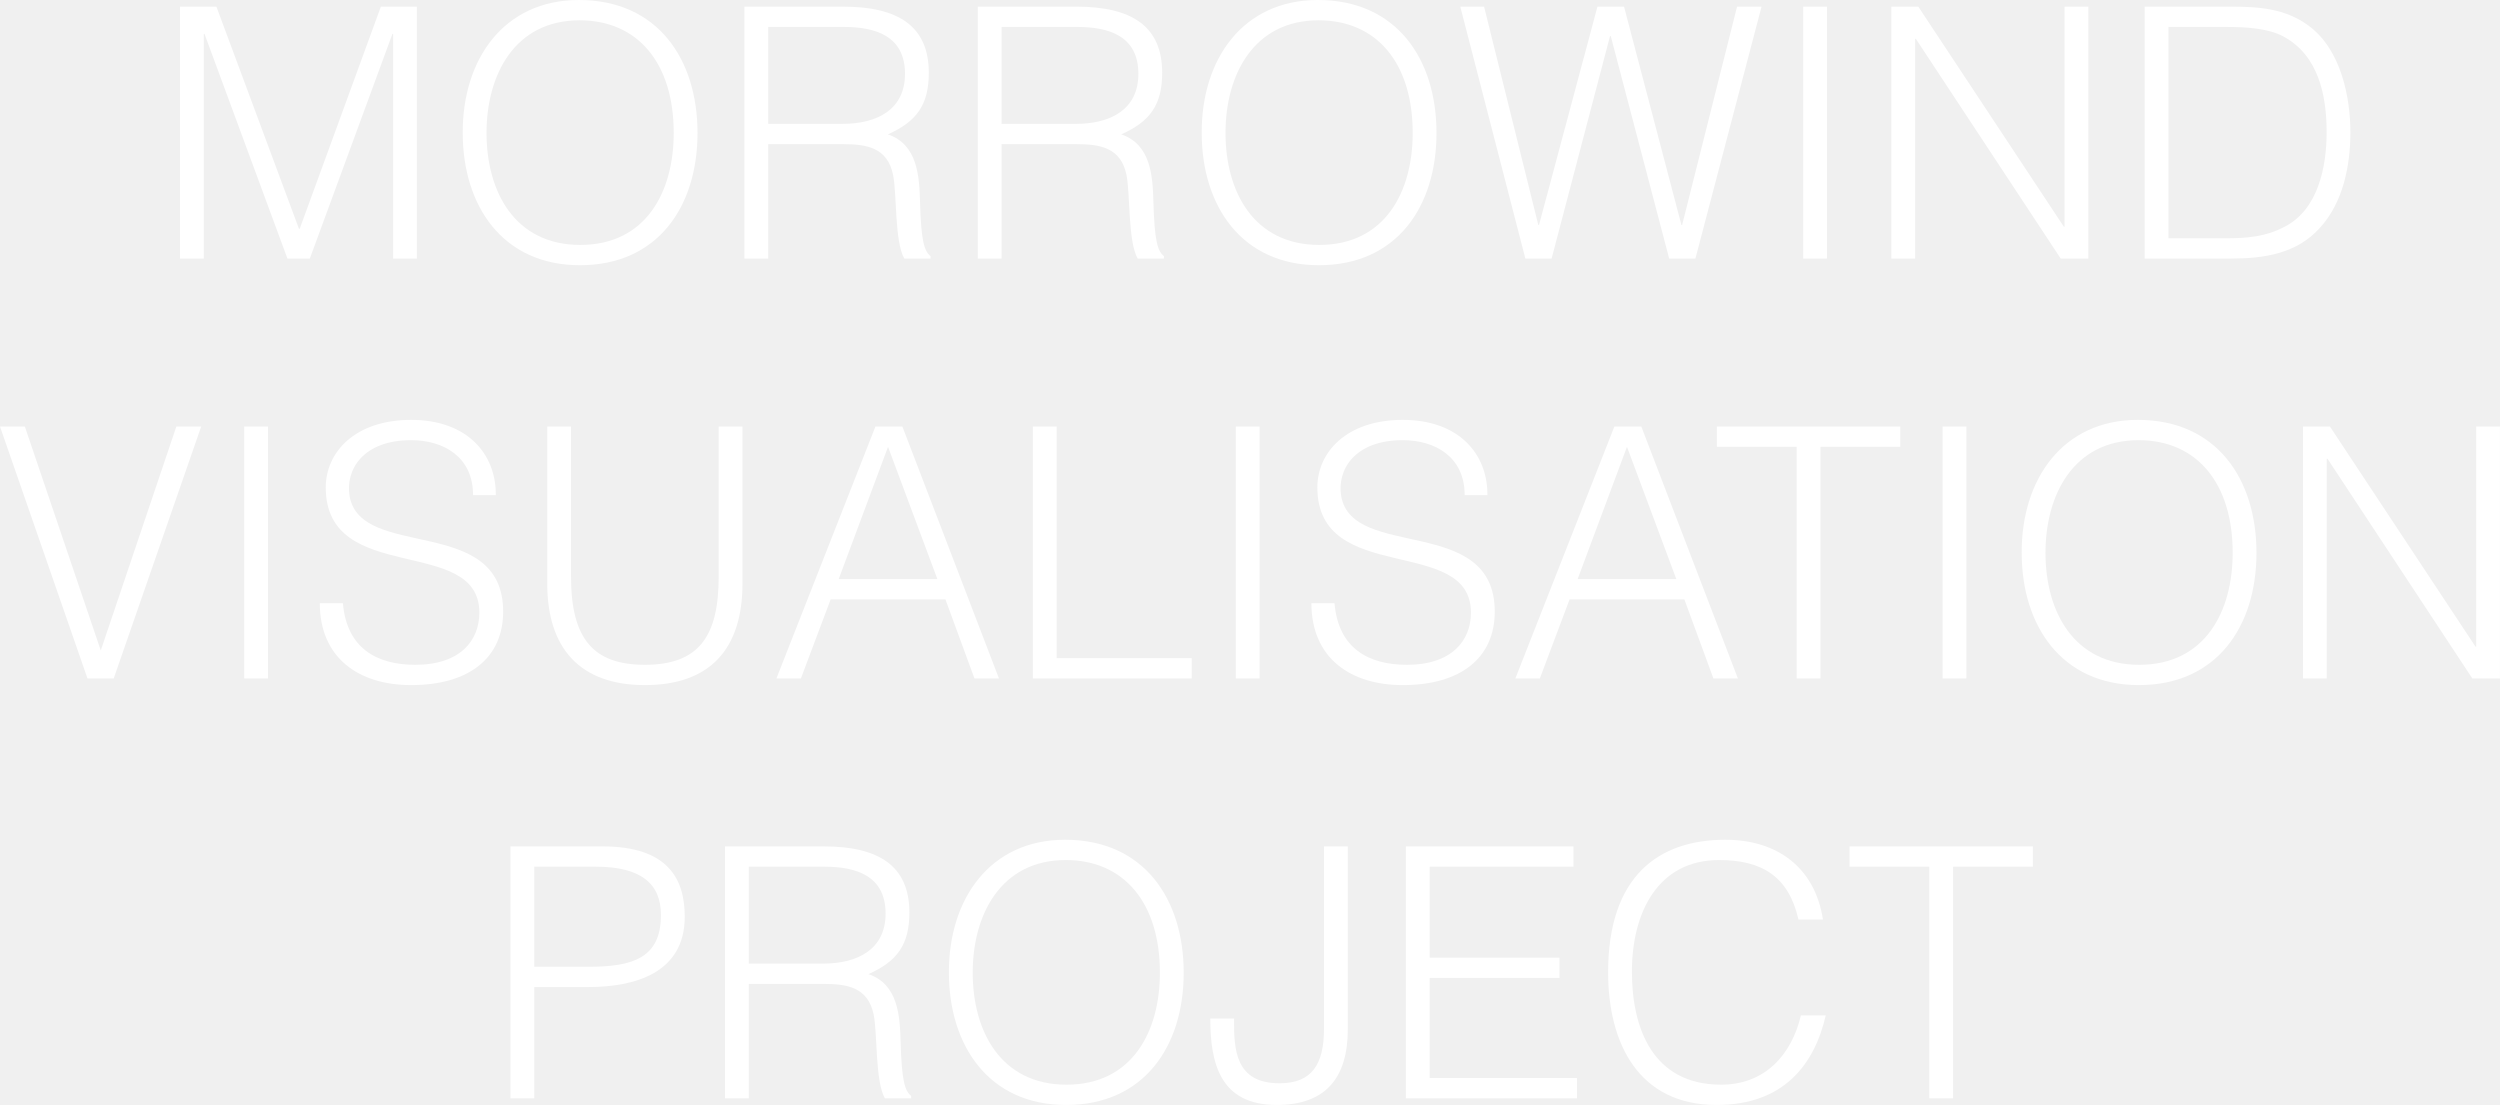
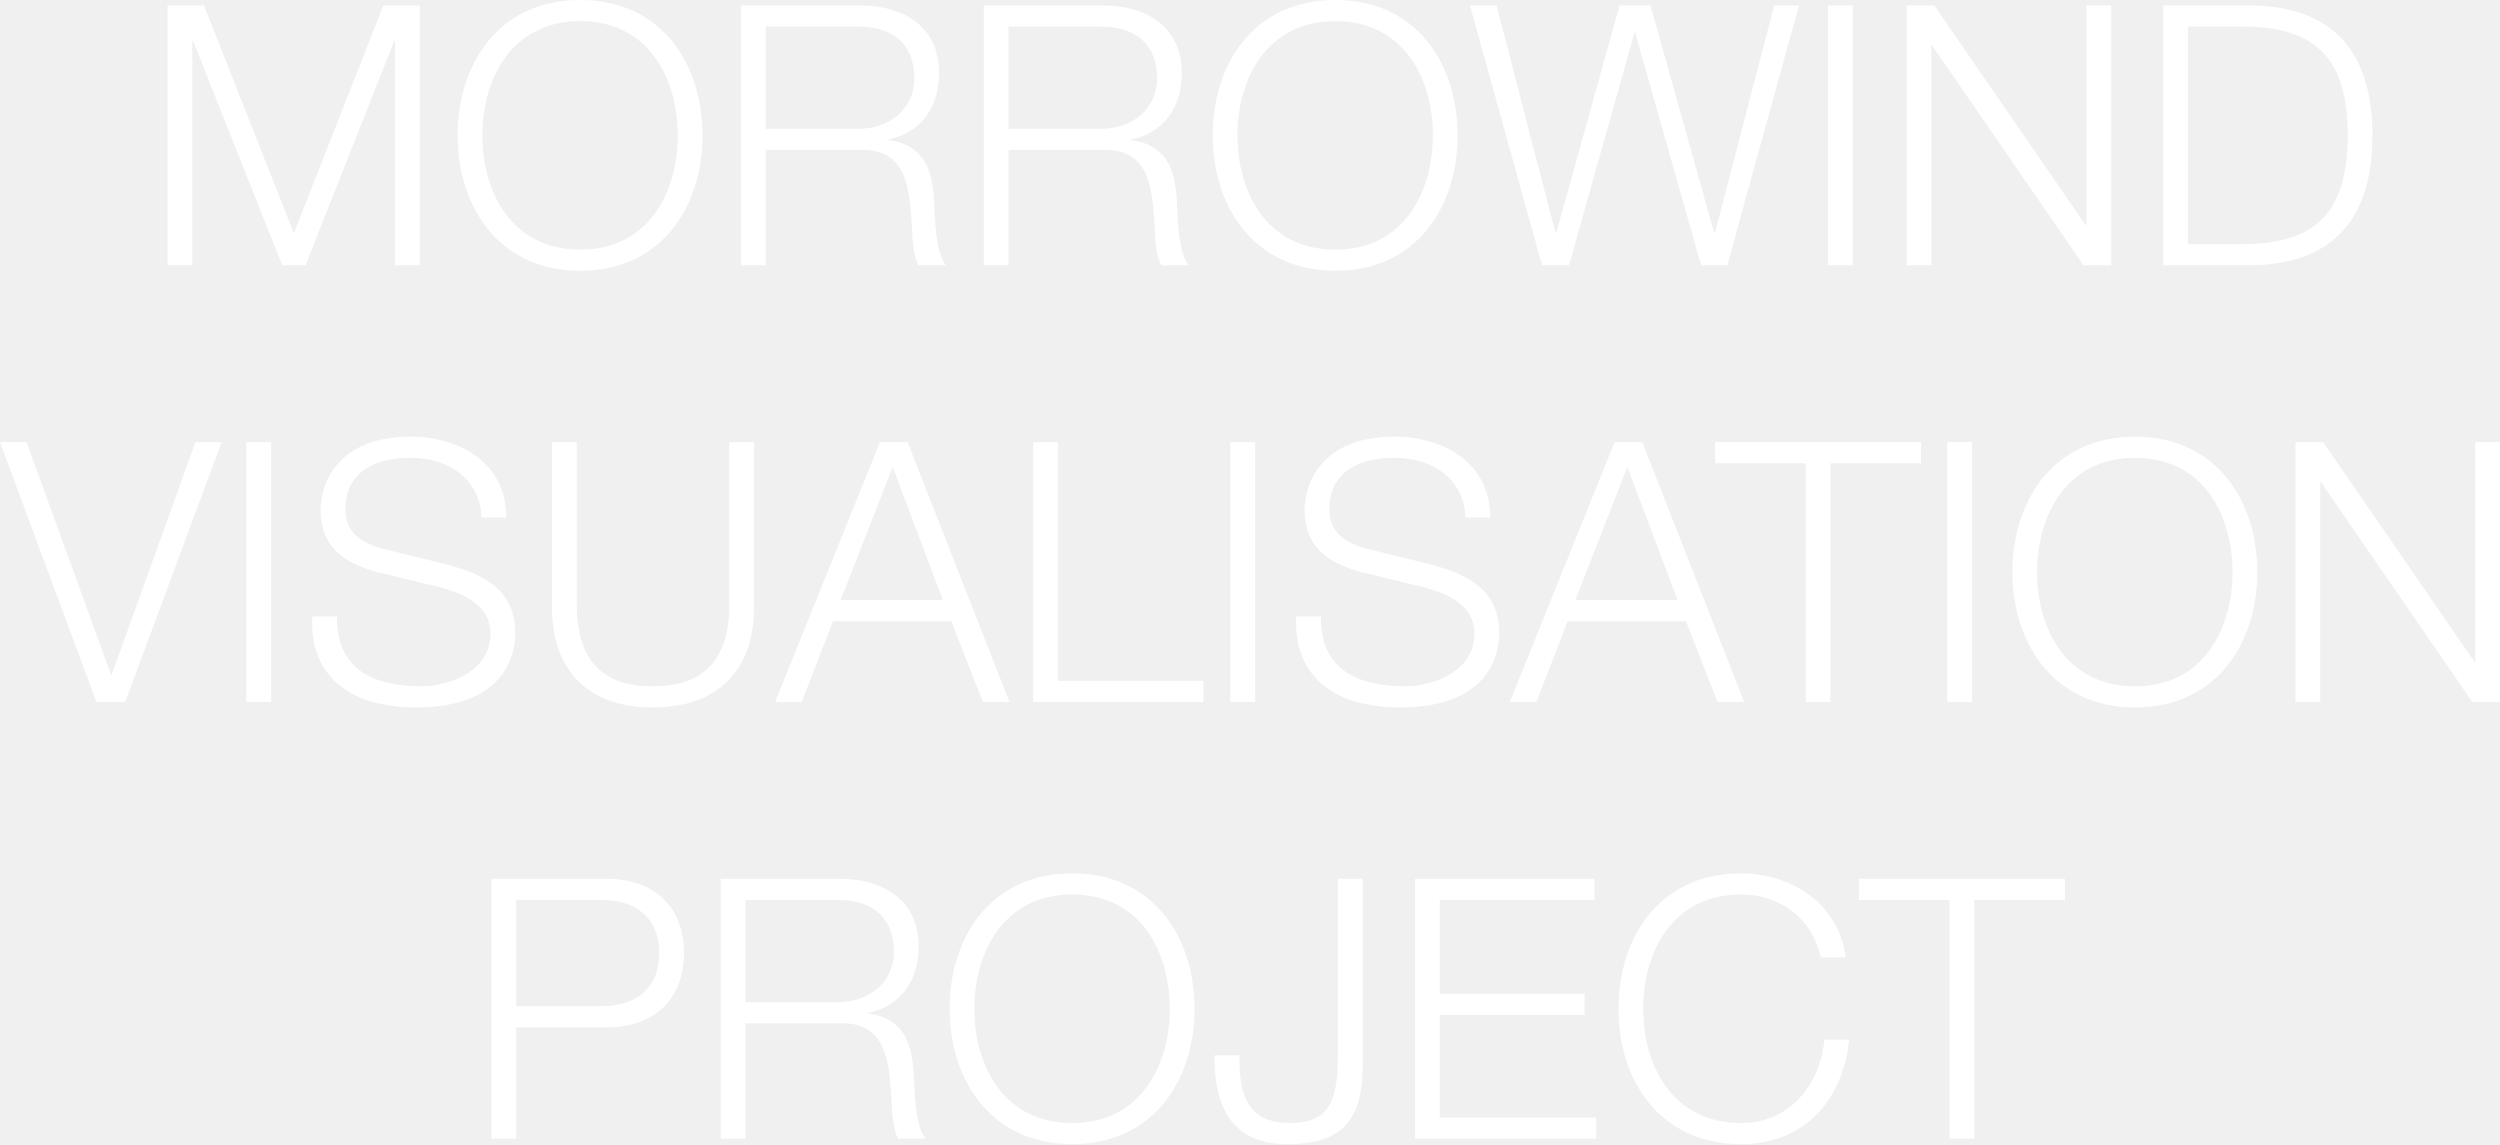
- <svg xmlns="http://www.w3.org/2000/svg" id="Layer_1" data-name="Layer 1" viewBox="0 0 714.5 315.8">
+ <svg xmlns="http://www.w3.org/2000/svg" id="Layer_1" data-name="Layer 1" viewBox="0 0 686.99 314.4">
  <defs>
    <style>
      .cls-1 {
        fill: #fff;
      }
    </style>
  </defs>
-   <path class="cls-1" d="M51.45,73.9V1.9h10.4l23.6,63.5h.2L108.85,1.9h10.3v72h-6.8V9.7h-.2l-23.6,64.2h-6.4L58.45,9.7h-.2v64.2h-6.8Z" />
-   <path class="cls-1" d="M165.45,0c22.5,0,33.9,16.9,33.9,38s-11.4,37.8-33.6,37.8-33.5-17.1-33.5-37.8c-.1-21,11.7-38,33.2-38ZM192.55,38c0-20-10.3-32.2-26.9-32.2-18.5,0-26.6,15.5-26.6,32.2s8,32,26.8,32,26.7-15.2,26.7-32Z" />
-   <path class="cls-1" d="M219.55,41.2v32.7h-6.8V1.9h28.2c15.8,0,24.5,5.6,24.5,18.9,0,9.1-3.4,13.9-11.7,17.6,8.5,2.9,9,11.9,9.2,19.5.3,10.9,1.2,13.9,3,15.3v.7h-7.5c-2.8-4.9-2.1-18.4-3.2-23.9-1.6-7.8-7.5-8.8-14.3-8.8h-21.4ZM240.75,35.4c10.1,0,17.9-4.2,17.9-14.3,0-10.8-8.4-13.4-17.5-13.4h-21.6v27.7h21.2Z" />
-   <path class="cls-1" d="M286.25,41.2v32.7h-6.8V1.9h28.2c15.8,0,24.5,5.6,24.5,18.9,0,9.1-3.4,13.9-11.7,17.6,8.5,2.9,9,11.9,9.2,19.5.3,10.9,1.2,13.9,3,15.3v.7h-7.5c-2.8-4.9-2.1-18.4-3.2-23.9-1.6-7.8-7.5-8.8-14.3-8.8h-21.4ZM307.45,35.4c10.1,0,17.9-4.2,17.9-14.3,0-10.8-8.4-13.4-17.5-13.4h-21.6v27.7h21.2Z" />
-   <path class="cls-1" d="M376.65,0c22.5,0,33.9,16.9,33.9,38s-11.4,37.8-33.6,37.8-33.5-17.1-33.5-37.8c-.1-21,11.7-38,33.2-38ZM403.75,38c0-20-10.3-32.2-26.9-32.2-18.5,0-26.6,15.5-26.6,32.2s8,32,26.8,32,26.7-15.2,26.7-32Z" />
-   <path class="cls-1" d="M480.55,64.3h.2l15.7-62.4h7l-18.9,72h-7.5l-16.7-63.6h-.2l-16.7,63.6h-7.5L417.35,1.9h6.8l15.5,62.4h.2L456.55,1.9h7.6l16.4,62.4Z" />
-   <path class="cls-1" d="M515.35,73.9V1.9h6.8v72h-6.8Z" />
-   <path class="cls-1" d="M547.55,11.1h-.2v62.8h-6.8V1.9h7.7l41.6,62.9h.2V1.9h6.8v72h-7.9l-41.4-62.8Z" />
-   <path class="cls-1" d="M612.94,73.9V1.9h24.6c8,0,15.5.5,22.2,5.4,9.5,6.9,12,20.9,12,30.5s-2.1,20.1-8.7,27.3c-6.6,7.4-16,8.8-25.5,8.8h-24.6ZM619.75,68.1h16.3c6.1,0,11.4-.4,16.9-3.3,9.6-4.9,12-17.2,12-27,0-10.5-2.3-22-12.4-27.4-4.3-2.3-10.5-2.7-16.5-2.7h-16.3v60.4Z" />
-   <path class="cls-1" d="M0,121.9h7.1l21.7,64,21.6-64h7.1l-25,72h-7.5L0,121.9Z" />
-   <path class="cls-1" d="M69.8,193.9v-72h6.8v72h-6.8Z" />
-   <path class="cls-1" d="M98,172.4c1.1,12.9,9.7,17.6,20.7,17.6,12.9,0,18.3-7,18.3-14.9,0-22.3-43.9-7.5-43.9-35.8,0-10,8.3-19.3,24.4-19.3s24.3,9.8,24.2,21.5h-6.5c0-11-8.5-15.7-17.7-15.7-13.8,0-18.8,8.5-17.6,15.9,3.1,18.6,43.9,5.2,43.9,33.1,0,13.2-9.7,21-26.3,21-15,0-26.1-7.8-26.1-23.4h6.6Z" />
-   <path class="cls-1" d="M156.4,121.9h6.8v42.9c0,17.8,6.4,25.2,21.1,25.2,15.5,0,21.1-8.2,21.1-25.2v-42.9h6.8v44.9c0,18.7-9.3,29-27.9,29s-27.9-10.6-27.9-29v-44.9Z" />
-   <path class="cls-1" d="M221.9,193.9l28.3-72h7.7l27.6,72h-7l-8.3-22.6h-32.8l-8.5,22.6h-7ZM239.7,165.5h28.2l-14.1-37.8-14.1,37.8Z" />
-   <path class="cls-1" d="M295.2,193.9v-72h6.8v66.2h38.6v5.8h-45.4Z" />
-   <path class="cls-1" d="M353.2,193.9v-72h6.8v72h-6.8Z" />
-   <path class="cls-1" d="M381.4,172.4c1.1,12.9,9.7,17.6,20.7,17.6,12.9,0,18.3-7,18.3-14.9,0-22.3-43.9-7.5-43.9-35.8,0-10,8.3-19.3,24.4-19.3s24.3,9.8,24.2,21.5h-6.5c0-11-8.5-15.7-17.7-15.7-13.8,0-18.8,8.5-17.6,15.9,3.1,18.6,43.9,5.2,43.9,33.1,0,13.2-9.7,21-26.3,21-15,0-26.1-7.8-26.1-23.4h6.6Z" />
-   <path class="cls-1" d="M433.09,193.9l28.3-72h7.7l27.6,72h-7l-8.3-22.6h-32.8l-8.5,22.6h-7ZM450.89,165.5h28.2l-14.1-37.8-14.1,37.8Z" />
-   <path class="cls-1" d="M490.69,121.9h52.4v5.8h-22.8v66.2h-6.8v-66.2h-22.8v-5.8Z" />
-   <path class="cls-1" d="M555.19,193.9v-72h6.8v72h-6.8Z" />
-   <path class="cls-1" d="M611,120c22.5,0,33.9,16.9,33.9,38s-11.4,37.8-33.6,37.8-33.5-17.1-33.5-37.8c-.1-21,11.7-38,33.2-38ZM638.1,158c0-20-10.3-32.2-26.9-32.2-18.5,0-26.6,15.5-26.6,32.2s8,32,26.8,32,26.7-15.2,26.7-32Z" />
-   <path class="cls-1" d="M665.19,131.1h-.2v62.8h-6.8v-72h7.7l41.6,62.9h.2v-62.9h6.8v72h-7.9l-41.4-62.8Z" />
-   <path class="cls-1" d="M145.9,313.9v-72h26.3c18.7,0,23.5,9.3,23.5,20.1,0,16.1-14.3,20.1-27.6,20.1h-15.4v31.8h-6.8ZM168.3,276.3c12.7,0,20.6-2.6,20.6-14.8,0-9-5.8-13.8-18.6-13.8h-17.6v28.6h15.6Z" />
-   <path class="cls-1" d="M214,281.2v32.7h-6.8v-72h28.2c15.8,0,24.5,5.6,24.5,18.9,0,9.1-3.4,13.9-11.7,17.6,8.5,2.9,9,11.9,9.2,19.5.3,10.9,1.2,13.9,3,15.3v.7h-7.5c-2.8-4.9-2.1-18.4-3.2-23.9-1.6-7.8-7.5-8.8-14.3-8.8h-21.4ZM235.2,275.4c10.1,0,17.9-4.2,17.9-14.3,0-10.8-8.4-13.4-17.5-13.4h-21.6v27.7h21.2Z" />
-   <path class="cls-1" d="M304.4,240c22.5,0,33.9,16.9,33.9,38s-11.4,37.8-33.6,37.8-33.5-17.1-33.5-37.8c-.1-21,11.7-38,33.2-38ZM331.5,278c0-20-10.3-32.2-26.9-32.2-18.5,0-26.6,15.5-26.6,32.2s8,32,26.8,32,26.7-15.2,26.7-32Z" />
-   <path class="cls-1" d="M352.7,291.1c-.1,9,.4,18.5,13,18.5,9.3,0,12.7-5.5,12.7-15.6v-52.1h6.8v52.3c0,13.9-6.4,21.6-20.3,21.6-16.2,0-19-11.9-19-24.7h6.8Z" />
-   <path class="cls-1" d="M401.8,313.9v-72h47.9v5.8h-41.1v26h37.1v5.8h-37.1v28.6h42.1v5.8h-48.9Z" />
-   <path class="cls-1" d="M514,262.8c-2.8-12.3-10.4-17-22.7-17-17.4,0-24.9,14.9-24.9,31.9,0,16.1,5.9,32.3,25.5,32.3,12.4,0,20.1-8.4,22.8-19.8h7.1c-3.2,13.9-11.9,25.6-31.2,25.6-22.2,0-31-17.5-31-37.9,0-27.5,14.4-37.9,33.5-37.9,14.8,0,25.6,7.9,27.9,22.8h-7Z" />
-   <path class="cls-1" d="M528.59,241.9h52.4v5.8h-22.8v66.2h-6.8v-66.2h-22.8v-5.8Z" />
+   <path class="cls-1" d="M46.05,1.5h10l24.7,62.6L105.35,1.5h10v71.4h-6.8V11.2h-.2l-24.4,61.7h-6.4L53.05,11.2h-.2v61.7h-6.8V1.5Z" />
+   <path class="cls-1" d="M159.45,0c22.4,0,33.6,17.7,33.6,37.2s-11.2,37.2-33.6,37.2-33.7-17.7-33.7-37.2S136.95,0,159.45,0ZM159.45,68.6c18.8,0,26.8-15.8,26.8-31.4s-8-31.4-26.8-31.4-26.9,15.8-26.9,31.4,8,31.4,26.9,31.4Z" />
+   <path class="cls-1" d="M203.65,1.5h32.7c11.8,0,21.7,5.7,21.7,18.6,0,9-4.7,16.4-13.9,18.2v.2c9.3,1.2,12,7.6,12.5,16.1.3,4.9.3,14.7,3.3,18.3h-7.5c-1.7-2.8-1.7-8.1-1.9-11.1-.6-10-1.4-21.1-14.3-20.6h-25.8v31.7h-6.8V1.5ZM210.45,35.4h25.4c8.3,0,15.4-5.2,15.4-13.9s-5.2-14.2-15.4-14.2h-25.4v28.1Z" />
+   <path class="cls-1" d="M270.35,1.5h32.7c11.8,0,21.7,5.7,21.7,18.6,0,9-4.7,16.4-13.9,18.2v.2c9.3,1.2,12,7.6,12.5,16.1.3,4.9.3,14.7,3.3,18.3h-7.5c-1.7-2.8-1.7-8.1-1.9-11.1-.6-10-1.4-21.1-14.3-20.6h-25.8v31.7h-6.8V1.5ZM277.15,35.4h25.4c8.3,0,15.4-5.2,15.4-13.9s-5.2-14.2-15.4-14.2h-25.4v28.1Z" />
+   <path class="cls-1" d="M366.95,0c22.4,0,33.6,17.7,33.6,37.2s-11.2,37.2-33.6,37.2-33.7-17.7-33.7-37.2S344.45,0,366.95,0ZM366.95,68.6c18.8,0,26.8-15.8,26.8-31.4s-8-31.4-26.8-31.4-26.9,15.8-26.9,31.4,8,31.4,26.9,31.4Z" />
+   <path class="cls-1" d="M403.94,1.5h7.3l16.2,62.5h.2L445.05,1.5h8.5l17.5,62.5h.2L487.55,1.5h6.8l-19.7,71.4h-7.2l-18.1-63.9h-.2l-18,63.9h-7.4L403.94,1.5Z" />
+   <path class="cls-1" d="M502.34,1.5h6.8v71.4h-6.8V1.5Z" />
+   <path class="cls-1" d="M523.94,1.5h7.6l41.6,60.4h.2V1.5h6.8v71.4h-7.6l-41.6-60.4h-.2v60.4h-6.8V1.5Z" />
+   <path class="cls-1" d="M594.44,1.5h24.7c21.5.5,32.8,12.3,32.8,35.7s-11.3,35.2-32.8,35.7h-24.7V1.5ZM601.24,67.1h14.5c20.5.1,29.4-8.6,29.4-29.9s-8.9-30-29.4-29.9h-14.5v59.8Z" />
+   <path class="cls-1" d="M0,121.5h7.3l23.2,63.9h.2l23-63.9h7.2l-26.5,71.4h-7.9L0,121.5Z" />
+   <path class="cls-1" d="M67.7,121.5h6.8v71.4h-6.8v-71.4Z" />
+   <path class="cls-1" d="M92.6,169.4c-.3,14.7,10.3,19.2,23.3,19.2,7.5,0,18.9-4.1,18.9-14.5,0-8.1-8.1-11.3-14.7-12.9l-15.9-3.9c-8.4-2.1-16.1-6.1-16.1-17.2,0-7,4.5-20.1,24.6-20.1,14.1,0,26.5,7.6,26.4,22.2h-6.8c-.4-10.9-9.4-16.4-19.5-16.4-9.3,0-17.9,3.6-17.9,14.2,0,6.7,5,9.5,10.8,10.9l17.4,4.3c10.1,2.7,18.5,7.1,18.5,18.8,0,4.9-2,20.4-27.3,20.4-16.9,0-29.3-7.6-28.5-25h6.8Z" />
+   <path class="cls-1" d="M151.7,121.5h6.8v44.2c-.1,16.6,7.8,22.9,20.9,22.9s21.1-6.3,21-22.9v-44.2h6.8v45.7c0,14.7-7.9,27.2-27.8,27.2s-27.7-12.5-27.7-27.2v-45.7Z" />
+   <path class="cls-1" d="M241.8,121.5h7.6l28,71.4h-7.3l-8.7-22.2h-32.5l-8.6,22.2h-7.3l28.8-71.4ZM231,164.9h28.1l-13.8-36.6-14.3,36.6Z" />
+   <path class="cls-1" d="M283.9,121.5h6.8v65.6h40v5.8h-46.8v-71.4Z" />
+   <path class="cls-1" d="M338.1,121.5h6.8v71.4h-6.8v-71.4Z" />
+   <path class="cls-1" d="M362.99,169.4c-.3,14.7,10.3,19.2,23.3,19.2,7.5,0,18.9-4.1,18.9-14.5,0-8.1-8.1-11.3-14.7-12.9l-15.9-3.9c-8.4-2.1-16.1-6.1-16.1-17.2,0-7,4.5-20.1,24.6-20.1,14.1,0,26.5,7.6,26.4,22.2h-6.8c-.4-10.9-9.4-16.4-19.5-16.4-9.3,0-17.9,3.6-17.9,14.2,0,6.7,5,9.5,10.8,10.9l17.4,4.3c10.1,2.7,18.5,7.1,18.5,18.8,0,4.9-2,20.4-27.3,20.4-16.9,0-29.3-7.6-28.5-25h6.8Z" />
+   <path class="cls-1" d="M443.69,121.5h7.6l28,71.4h-7.3l-8.7-22.2h-32.5l-8.6,22.2h-7.3l28.8-71.4ZM432.89,164.9h28.1l-13.8-36.6-14.3,36.6Z" />
+   <path class="cls-1" d="M471.29,121.5h56.6v5.8h-24.9v65.6h-6.8v-65.6h-24.9v-5.8Z" />
+   <path class="cls-1" d="M535.09,121.5h6.8v71.4h-6.8v-71.4Z" />
+   <path class="cls-1" d="M586.69,120c22.4,0,33.6,17.7,33.6,37.2s-11.2,37.2-33.6,37.2-33.7-17.7-33.7-37.2,11.2-37.2,33.7-37.2ZM586.69,188.6c18.8,0,26.8-15.8,26.8-31.4s-8-31.4-26.8-31.4-26.9,15.8-26.9,31.4,8,31.4,26.9,31.4Z" />
+   <path class="cls-1" d="M630.79,121.5h7.6l41.6,60.4h.2v-60.4h6.8v71.4h-7.6l-41.6-60.4h-.2v60.4h-6.8v-71.4Z" />
+   <path class="cls-1" d="M135.05,241.5h31.7c12.8,0,21.2,7.5,21.2,20.4s-8.4,20.4-21.2,20.4h-24.9v30.6h-6.8v-71.4ZM141.85,276.5h23.4c9.4,0,15.9-4.8,15.9-14.6s-6.5-14.6-15.9-14.6h-23.4v29.2Z" />
+   <path class="cls-1" d="M198.05,241.5h32.7c11.8,0,21.7,5.7,21.7,18.6,0,9-4.7,16.4-13.9,18.2v.2c9.3,1.2,12,7.6,12.5,16.1.3,4.9.3,14.7,3.3,18.3h-7.5c-1.7-2.8-1.7-8.1-1.9-11.1-.6-10-1.4-21.1-14.3-20.6h-25.8v31.7h-6.8v-71.4ZM204.85,275.4h25.4c8.3,0,15.4-5.2,15.4-13.9s-5.2-14.2-15.4-14.2h-25.4v28.1Z" />
+   <path class="cls-1" d="M294.65,240c22.4,0,33.6,17.7,33.6,37.2s-11.2,37.2-33.6,37.2-33.7-17.7-33.7-37.2,11.2-37.2,33.7-37.2ZM294.65,308.6c18.8,0,26.8-15.8,26.8-31.4s-8-31.4-26.8-31.4-26.9,15.8-26.9,31.4,8,31.4,26.9,31.4Z" />
+   <path class="cls-1" d="M367.65,241.5h6.8v51.5c0,14.5-5.4,21.4-20.8,21.4-16.4,0-20-12-19.9-24.4h6.8c.2,6.1-.4,18.6,13.7,18.6,10.6,0,13.4-5.4,13.4-18.5v-48.6Z" />
+   <path class="cls-1" d="M388.84,241.5h49.3v5.8h-42.5v25.8h39.8v5.8h-39.8v28.2h43v5.8h-49.8v-71.4Z" />
+   <path class="cls-1" d="M500.35,263.1c-2.4-11-11.5-17.3-21.9-17.3-18.9,0-26.9,15.8-26.9,31.4s8,31.4,26.9,31.4c13.2,0,21.6-10.2,22.9-22.9h6.8c-1.9,17.5-13,28.7-29.7,28.7-22.5,0-33.7-17.7-33.7-37.2s11.2-37.2,33.7-37.2c13.5,0,26.9,8.1,28.7,23.1h-6.8Z" />
+   <path class="cls-1" d="M510.84,241.5h56.6v5.8h-24.9v65.6h-6.8v-65.6h-24.9v-5.8Z" />
</svg>
